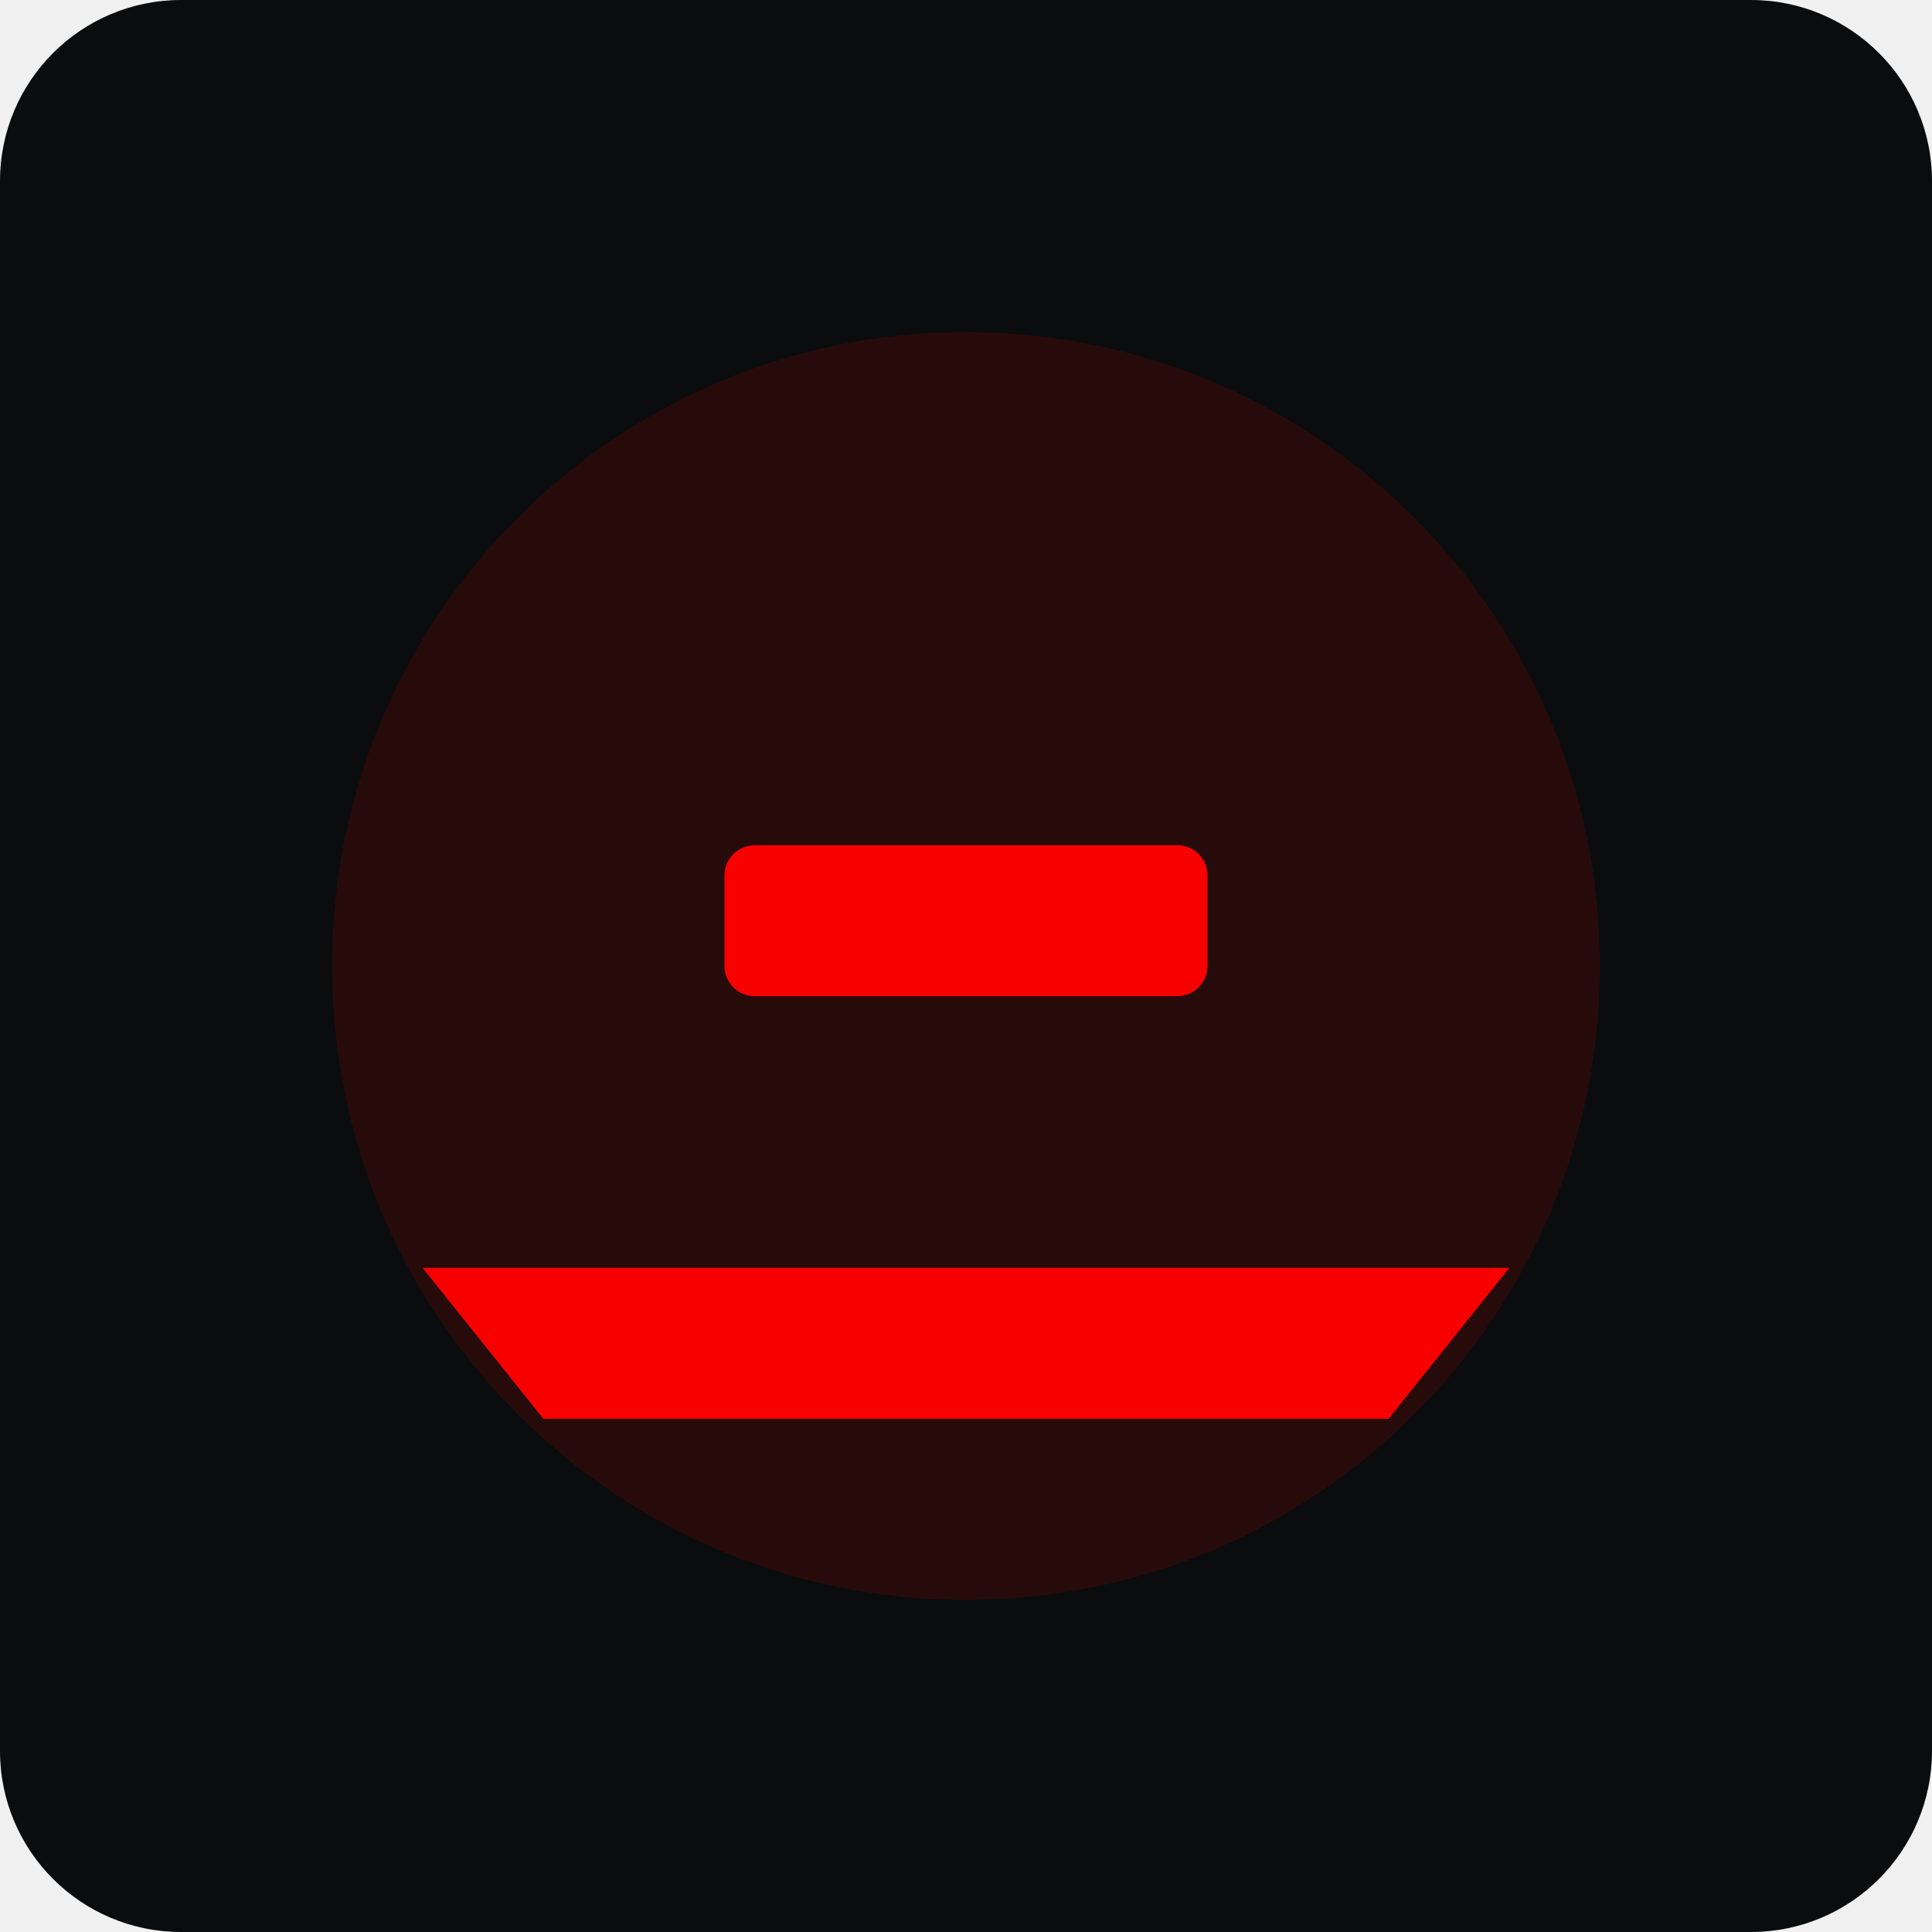
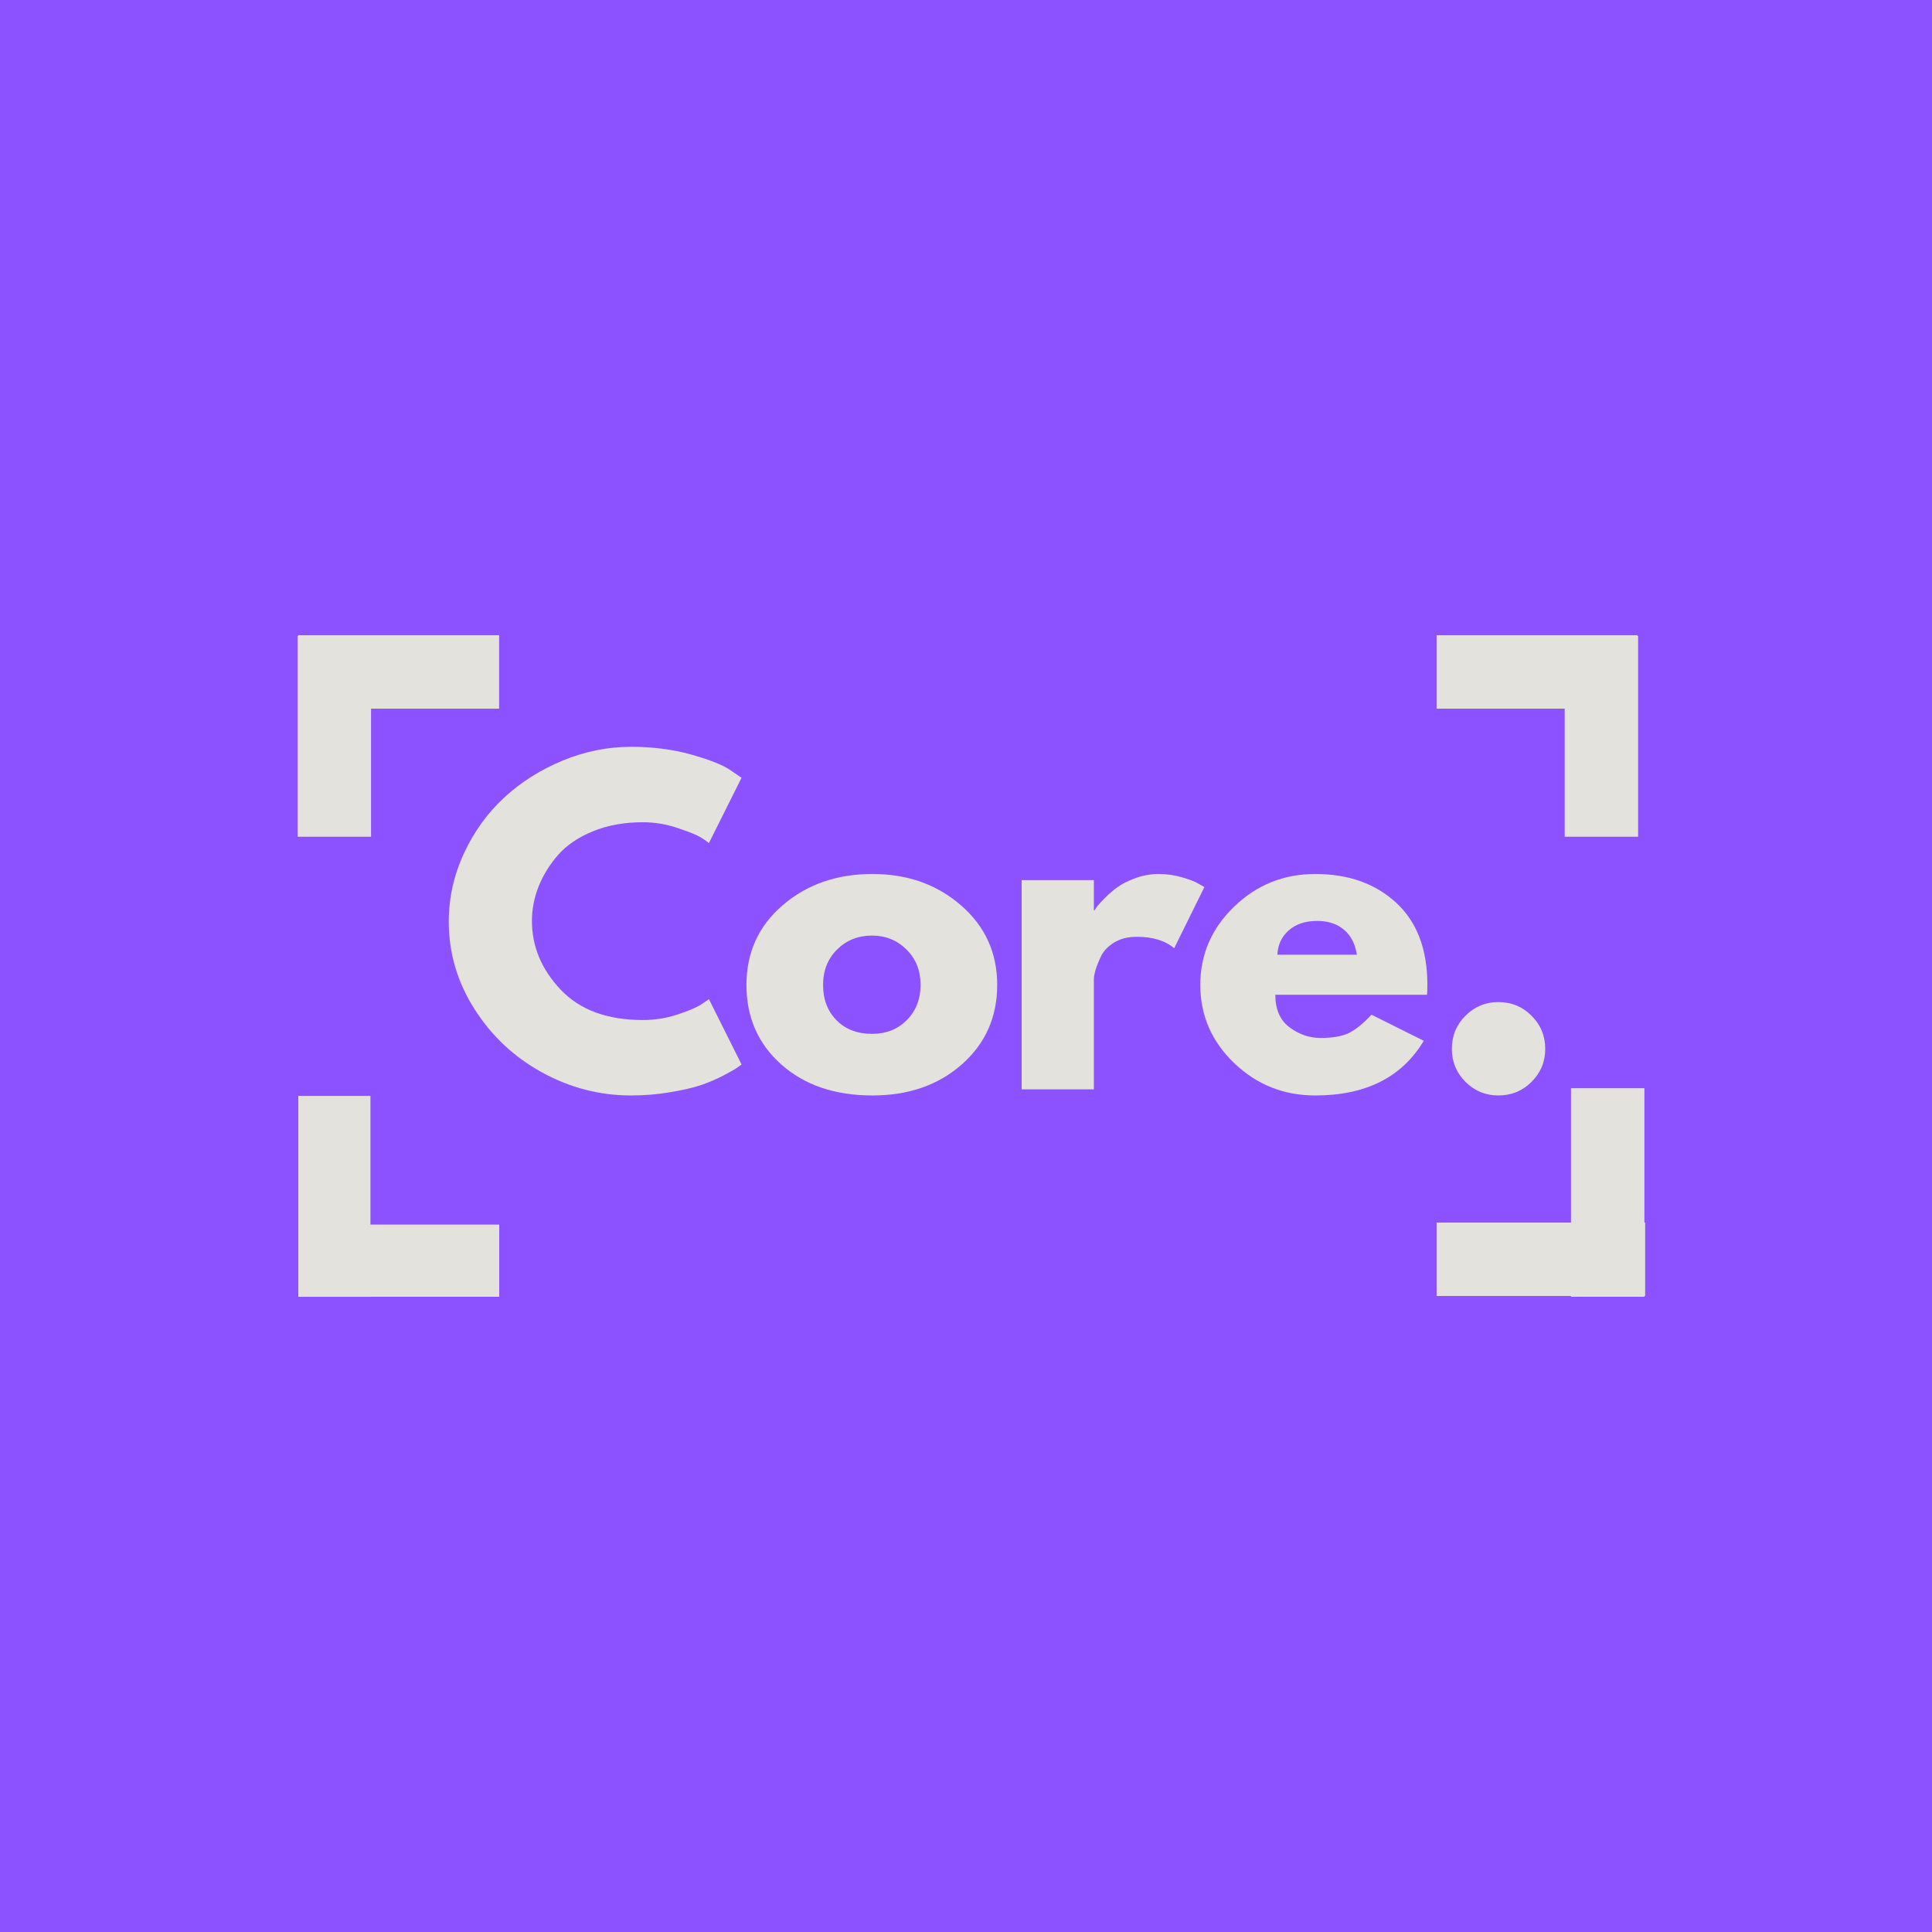
- <svg xmlns="http://www.w3.org/2000/svg" viewBox="0 0 256 256">
-   <rect width="256" height="256" rx="24" fill="#0B0C0D" />
-   <circle cx="128" cy="128" r="84" fill="#F80000" opacity=".12" />
-   <path d="M56 168 H200 L184 188 H72 Z" fill="#F80000" />
-   <rect x="96" y="112" width="64" height="20" rx="4" fill="#F80000" />
+ <svg xmlns="http://www.w3.org/2000/svg" width="500" zoomAndPan="magnify" viewBox="0 0 375 375" height="500" preserveAspectRatio="xMidYMid meet" version="1.0">
+   <defs>
+     <g />
+     <clipPath id="80dce0f629">
+       <path d="M 0.879 32 L 54.641 32 L 54.641 47 L 0.879 47 Z M 0.879 32 " clip-rule="nonzero" />
+     </clipPath>
+     <clipPath id="8497e1ee2d">
+       <path d="M 0.879 0.602 L 54 0.602 L 54 14.762 L 0.879 14.762 Z M 0.879 0.602 " clip-rule="nonzero" />
+     </clipPath>
+     <clipPath id="8f617b8658">
+       <rect x="0" width="55" y="0" height="15" />
+     </clipPath>
+     <clipPath id="24938eb96f">
+       <path d="M 7 0.68 L 22 0.68 L 22 54 L 7 54 Z M 7 0.68 " clip-rule="nonzero" />
+     </clipPath>
+     <clipPath id="8947455a49">
+       <rect x="0" width="55" y="0" height="55" />
+     </clipPath>
+   </defs>
+   <rect x="-37.5" width="450" fill="#ffffff" y="-37.5" height="450" fill-opacity="1" />
+   <rect x="-37.5" width="450" fill="#8c52ff" y="-37.5" height="450" fill-opacity="1" />
+   <path stroke-linecap="butt" transform="matrix(-0.75, 0, 0, -0.75, 317.8327, 137.5494)" fill="none" stroke-linejoin="miter" d="M 0.001 9.498 L 51.985 9.498 " stroke="#e4e2dd" stroke-width="19" stroke-opacity="1" stroke-miterlimit="4" />
+   <path stroke-linecap="butt" transform="matrix(0, -0.75, 0.75, 0, 303.7055, 162.4104)" fill="none" stroke-linejoin="miter" d="M 0 9.502 L 51.985 9.502 " stroke="#e4e2dd" stroke-width="19" stroke-opacity="1" stroke-miterlimit="4" />
+   <g transform="matrix(1, 0, 0, 1, 50, 205)">
+     <g clip-path="url(#8947455a49)">
+       <g clip-path="url(#80dce0f629)">
+         <g transform="matrix(1, 0, 0, 1, 0, 32)">
+           <g clip-path="url(#8f617b8658)">
+             <g clip-path="url(#8497e1ee2d)">
+               <path stroke-linecap="butt" transform="matrix(1.167191, 0, 0, 1.167191, 7.906647, 0.69246)" fill="none" stroke-linejoin="miter" d="M -0 6 L 33.407 6 " stroke="#e4e2dd" stroke-width="12" stroke-opacity="1" stroke-miterlimit="4" />
+             </g>
+           </g>
+         </g>
+       </g>
+       <g clip-path="url(#24938eb96f)">
+         <path stroke-linecap="butt" transform="matrix(0, 1.167191, -1.167191, 0, 21.90451, 7.717095)" fill="none" stroke-linejoin="miter" d="M 0.001 5.999 L 33.405 5.999 " stroke="#e4e2dd" stroke-width="12" stroke-opacity="1" stroke-miterlimit="4" />
+       </g>
+     </g>
+   </g>
+   <path stroke-linecap="butt" transform="matrix(0, 0.75, -0.75, 0, 72.01884, 123.4222)" fill="none" stroke-linejoin="miter" d="M -0 9.499 L 51.989 9.499 " stroke="#e4e2dd" stroke-width="19" stroke-opacity="1" stroke-miterlimit="4" />
+   <path stroke-linecap="butt" transform="matrix(-0.75, 0, 0, -0.75, 96.87988, 137.5494)" fill="none" stroke-linejoin="miter" d="M 0.001 9.498 L 51.986 9.498 " stroke="#e4e2dd" stroke-width="19" stroke-opacity="1" stroke-miterlimit="4" />
+   <path stroke-linecap="butt" transform="matrix(0, -0.75, 0.75, 0, 304.9263, 251.6997)" fill="none" stroke-linejoin="miter" d="M 0.001 9.499 L 53.969 9.499 " stroke="#e4e2dd" stroke-width="19" stroke-opacity="1" stroke-miterlimit="4" />
+   <path stroke-linecap="butt" transform="matrix(0.75, 0, 0, 0.75, 278.8444, 237.3051)" fill="none" stroke-linejoin="miter" d="M -0.001 9.499 L 53.973 9.499 " stroke="#e4e2dd" stroke-width="19" stroke-opacity="1" stroke-miterlimit="4" />
+   <g fill="#e4e2dd" fill-opacity="1">
+     <g transform="translate(85.27735, 211.4392)">
+       <g>
+         <path d="M 39.5 -13.453 C 41.77 -13.453 43.973 -13.797 46.109 -14.484 C 48.242 -15.172 49.812 -15.832 50.812 -16.469 L 52.328 -17.5 L 58.656 -4.828 C 58.445 -4.672 58.156 -4.457 57.781 -4.188 C 57.414 -3.926 56.555 -3.438 55.203 -2.719 C 53.859 -2.008 52.422 -1.391 50.891 -0.859 C 49.367 -0.336 47.363 0.129 44.875 0.547 C 42.395 0.973 39.836 1.188 37.203 1.188 C 31.129 1.188 25.375 -0.301 19.938 -3.281 C 14.508 -6.258 10.133 -10.363 6.812 -15.594 C 3.488 -20.82 1.828 -26.469 1.828 -32.531 C 1.828 -37.125 2.801 -41.531 4.75 -45.75 C 6.695 -49.969 9.297 -53.582 12.547 -56.594 C 15.797 -59.602 19.582 -62.004 23.906 -63.797 C 28.227 -65.586 32.66 -66.484 37.203 -66.484 C 41.422 -66.484 45.312 -65.984 48.875 -64.984 C 52.438 -63.984 54.957 -62.984 56.438 -61.984 L 58.656 -60.469 L 52.328 -47.812 C 51.953 -48.125 51.395 -48.504 50.656 -48.953 C 49.914 -49.398 48.438 -49.992 46.219 -50.734 C 44.008 -51.473 41.77 -51.844 39.5 -51.844 C 35.906 -51.844 32.68 -51.258 29.828 -50.094 C 26.984 -48.938 24.727 -47.41 23.062 -45.516 C 21.406 -43.617 20.141 -41.57 19.266 -39.375 C 18.398 -37.188 17.969 -34.957 17.969 -32.688 C 17.969 -27.727 19.828 -23.281 23.547 -19.344 C 27.266 -15.414 32.582 -13.453 39.5 -13.453 Z M 39.5 -13.453 " />
+       </g>
+     </g>
+   </g>
+   <g fill="#e4e2dd" fill-opacity="1">
+     <g transform="translate(143.0554, 211.4392)">
+       <g>
+         <path d="M 8.594 -4.828 C 4.082 -8.836 1.828 -13.984 1.828 -20.266 C 1.828 -26.547 4.172 -31.703 8.859 -35.734 C 13.555 -39.773 19.363 -41.797 26.281 -41.797 C 33.082 -41.797 38.816 -39.766 43.484 -35.703 C 48.16 -31.641 50.5 -26.492 50.5 -20.266 C 50.5 -14.035 48.219 -8.898 43.656 -4.859 C 39.094 -0.828 33.301 1.188 26.281 1.188 C 19 1.188 13.102 -0.816 8.594 -4.828 Z M 19.422 -27.141 C 17.609 -25.348 16.703 -23.051 16.703 -20.25 C 16.703 -17.457 17.57 -15.176 19.312 -13.406 C 21.051 -11.645 23.348 -10.766 26.203 -10.766 C 28.941 -10.766 31.195 -11.66 32.969 -13.453 C 34.738 -15.242 35.625 -17.516 35.625 -20.266 C 35.625 -23.055 34.711 -25.348 32.891 -27.141 C 31.066 -28.941 28.836 -29.844 26.203 -29.844 C 23.504 -29.844 21.242 -28.941 19.422 -27.141 Z M 19.422 -27.141 " />
+       </g>
+     </g>
+   </g>
+   <g fill="#e4e2dd" fill-opacity="1">
+     <g transform="translate(193.5518, 211.4392)">
+       <g>
+         <path d="M 4.75 0 L 4.75 -40.609 L 18.766 -40.609 L 18.766 -34.75 L 18.922 -34.75 C 19.023 -34.957 19.191 -35.219 19.422 -35.531 C 19.66 -35.852 20.176 -36.41 20.969 -37.203 C 21.758 -37.992 22.602 -38.707 23.5 -39.344 C 24.406 -39.977 25.566 -40.547 26.984 -41.047 C 28.41 -41.547 29.863 -41.797 31.344 -41.797 C 32.875 -41.797 34.379 -41.582 35.859 -41.156 C 37.336 -40.738 38.422 -40.316 39.109 -39.891 L 40.219 -39.266 L 34.359 -27.391 C 32.609 -28.867 30.18 -29.609 27.078 -29.609 C 25.379 -29.609 23.922 -29.238 22.703 -28.5 C 21.492 -27.758 20.641 -26.859 20.141 -25.797 C 19.641 -24.742 19.285 -23.848 19.078 -23.109 C 18.867 -22.367 18.766 -21.789 18.766 -21.375 L 18.766 0 Z M 4.75 0 " />
+       </g>
+     </g>
+   </g>
+   <g fill="#e4e2dd" fill-opacity="1">
+     <g transform="translate(231.147, 211.4392)">
+       <g>
+         <path d="M 45.828 -18.359 L 16.391 -18.359 C 16.391 -15.516 17.312 -13.406 19.156 -12.031 C 21 -10.656 23.004 -9.969 25.172 -9.969 C 27.441 -9.969 29.234 -10.27 30.547 -10.875 C 31.867 -11.488 33.375 -12.691 35.062 -14.484 L 45.203 -9.422 C 40.973 -2.348 33.953 1.188 24.141 1.188 C 18.016 1.188 12.766 -0.91 8.391 -5.109 C 4.016 -9.305 1.828 -14.359 1.828 -20.266 C 1.828 -26.172 4.016 -31.234 8.391 -35.453 C 12.766 -39.68 18.016 -41.797 24.141 -41.797 C 30.578 -41.797 35.812 -39.938 39.844 -36.219 C 43.883 -32.5 45.906 -27.18 45.906 -20.266 C 45.906 -19.316 45.879 -18.68 45.828 -18.359 Z M 16.781 -26.125 L 32.219 -26.125 C 31.895 -28.227 31.062 -29.848 29.719 -30.984 C 28.375 -32.117 26.645 -32.688 24.531 -32.688 C 22.219 -32.688 20.375 -32.078 19 -30.859 C 17.625 -29.648 16.883 -28.07 16.781 -26.125 Z M 16.781 -26.125 " />
+       </g>
+     </g>
+   </g>
+   <g fill="#e4e2dd" fill-opacity="1">
+     <g transform="translate(277.0528, 211.4392)">
+       <g>
+         <path d="M 13.766 -16.938 C 16.305 -16.938 18.457 -16.051 20.219 -14.281 C 21.988 -12.52 22.875 -10.375 22.875 -7.844 C 22.875 -5.352 21.988 -3.223 20.219 -1.453 C 18.457 0.305 16.305 1.188 13.766 1.188 C 11.285 1.188 9.16 0.305 7.391 -1.453 C 5.629 -3.223 4.75 -5.352 4.75 -7.844 C 4.75 -10.375 5.629 -12.52 7.391 -14.281 C 9.16 -16.051 11.285 -16.938 13.766 -16.938 Z M 13.766 -16.938 " />
+       </g>
+     </g>
+   </g>
</svg>
